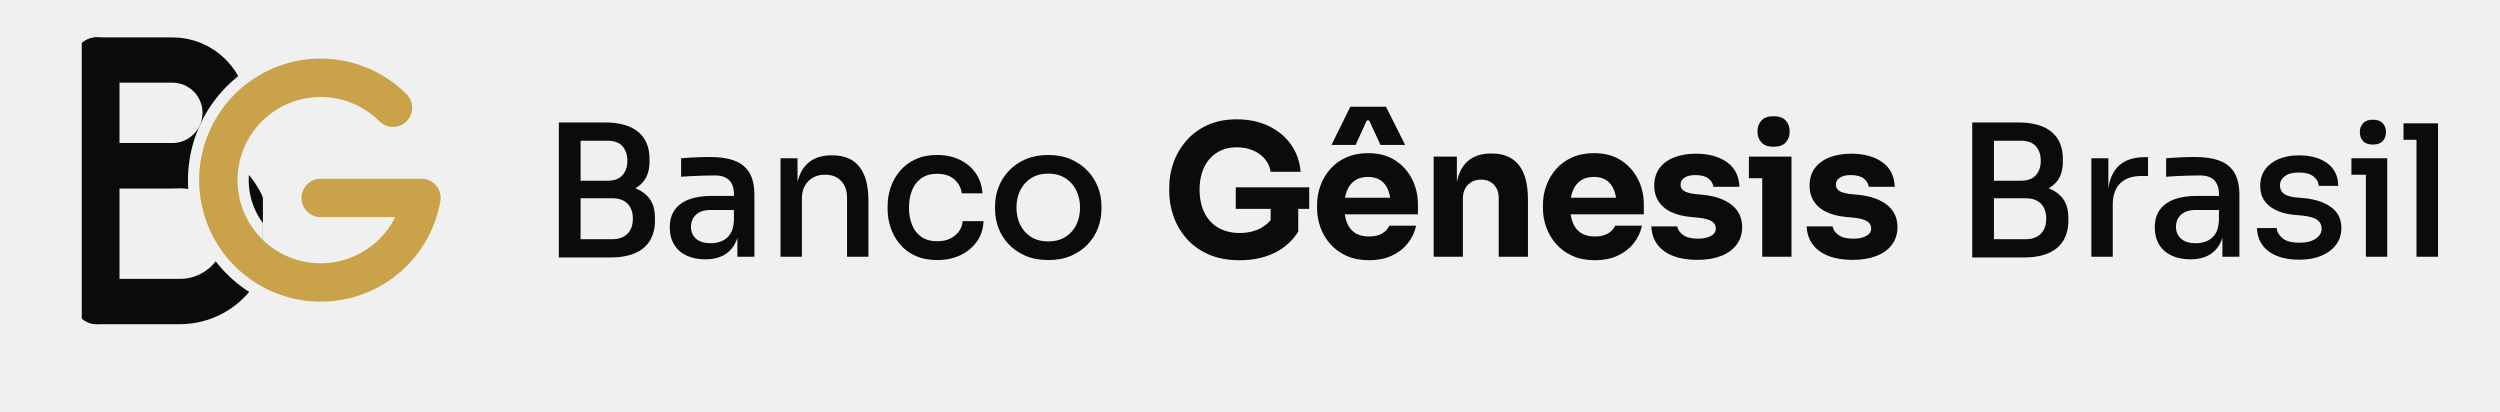
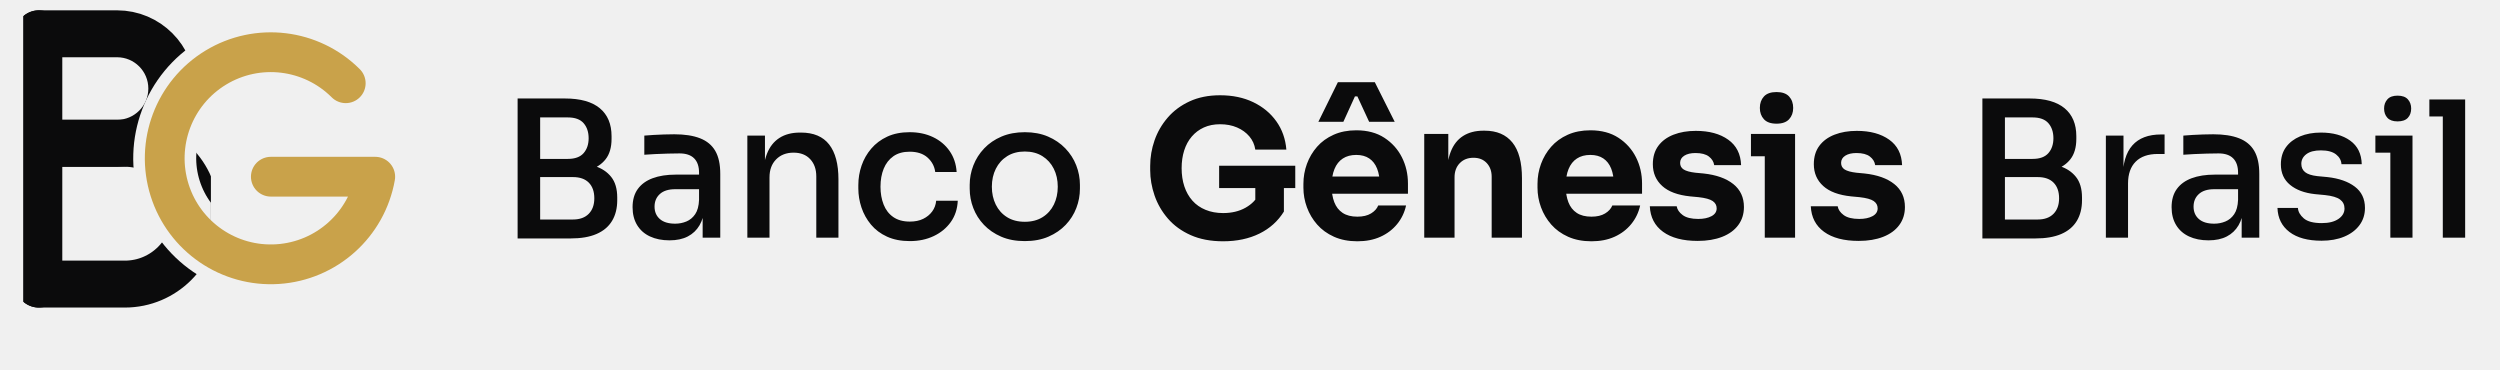
- <svg xmlns="http://www.w3.org/2000/svg" width="1368" height="225" viewBox="0 0 1368 225">
-   <g transform="translate(25.0,25.0) scale(1.75)">
+ <svg xmlns="http://www.w3.org/2000/svg" width="1320" height="195" viewBox="0 0 1320 195">
+   <g transform="translate(-7.5,10.0) scale(1.75)">
    <mask id="m67">
      <rect x="-10" y="-20" width="170" height="130" fill="white" />
      <path d="M108.6 19.4 A32 32 0 1 0 117.5 47.6 H86" fill="none" stroke="black" stroke-width="19" stroke-linecap="round" stroke-linejoin="round" />
    </mask>
    <g mask="url(#m67)">
      <g transform="translate(16,80) scale(1.18) translate(-16,-80)" fill="none" stroke="#0b0b0c" stroke-width="12" stroke-linecap="round" stroke-linejoin="round">
        <path d="M16 16 V80" />
        <path d="M16 16 H36 a14 14 0 0 1 0 28 H16" />
        <path d="M16 44 H38 a18 18 0 0 1 0 36 H16" />
      </g>
    </g>
    <path d="M108.6 19.4 A32 32 0 1 0 117.5 47.6 H86" fill="none" stroke="#c9a24a" stroke-width="12" stroke-linecap="round" stroke-linejoin="round" />
  </g>
-   <path fill="#0b0b0c" d="M315.7 140.9V130.9H335.0Q340.4 130.9 343.35 127.9Q346.3 124.9 346.3 119.7Q346.3 114.4 343.4 111.45Q340.5 108.5 335.0 108.5H315.7V100.9H333.8Q341.0 100.9 346.5 102.65Q352.0 104.4 355.2 108.4Q358.4 112.4 358.4 119.3V120.7Q358.4 127.1 355.65 131.65Q352.9 136.2 347.45 138.55Q342.0 140.9 333.8 140.9ZM305.8 140.9V67.0H317.7V140.9ZM315.7 106.4V98.9H332.3Q338.0 98.9 340.65 95.85Q343.3 92.8 343.3 88.0Q343.3 83.1 340.65 80.05Q338.0 77.0 332.3 77.0H315.7V67.0H330.8Q343.0 67.0 349.2 72.15Q355.4 77.3 355.4 86.9V88.3Q355.4 95.1 352.25 99.1Q349.1 103.1 343.55 104.75Q338.0 106.4 330.8 106.4Z M403.5 140.5V124.4H401.6V106.2Q401.6 101.2 399.0 98.6Q396.4 96.0 391.3 96.0Q388.5 96.0 385.1 96.1Q381.7 96.2 378.45 96.35Q375.2 96.5 372.7 96.7V86.6Q374.9 86.4 377.55 86.25Q380.2 86.1 383.05 86.0Q385.9 85.9 388.5 85.9Q396.7 85.9 402.1 88.0Q407.5 90.1 410.15 94.65Q412.8 99.2 412.8 106.8V140.5ZM386.0 141.9Q380.1 141.9 375.7 139.85Q371.3 137.8 368.9 133.85Q366.5 129.9 366.5 124.4Q366.5 118.6 369.25 114.8Q372.0 111.0 377.1 109.1Q382.2 107.2 389.3 107.2H402.8V114.9H389.0Q383.7 114.9 380.9 117.45Q378.1 120.0 378.1 124.1Q378.1 128.2 380.9 130.65Q383.7 133.1 389.0 133.1Q392.1 133.1 394.9 131.95Q397.7 130.8 399.55 128.1Q401.4 125.4 401.6 120.5L404.6 124.4Q404.1 130.1 401.85 133.95Q399.6 137.8 395.65 139.85Q391.7 141.9 386.0 141.9Z M427.1 140.5V86.6H436.4V109.7H435.3Q435.3 101.7 437.45 96.2Q439.6 90.7 444.0 87.85Q448.4 85.0 454.9 85.0H455.4Q465.4 85.0 470.3 91.3Q475.2 97.6 475.2 109.7V140.5H463.5V108.1Q463.5 102.5 460.3 99.05Q457.1 95.6 451.5 95.6Q445.8 95.6 442.3 99.15Q438.8 102.7 438.8 108.6V140.5Z M512.9 142.3Q506.0 142.3 500.85 139.95Q495.7 137.6 492.35 133.55Q489.0 129.5 487.35 124.55Q485.7 119.6 485.7 114.5V112.7Q485.7 107.4 487.4 102.45Q489.1 97.5 492.5 93.5Q495.9 89.5 500.95 87.15Q506.0 84.8 512.8 84.8Q519.7 84.8 525.15 87.4Q530.6 90.0 533.9 94.75Q537.2 99.5 537.6 105.8H526.3Q525.7 101.3 522.25 98.2Q518.8 95.1 512.8 95.1Q507.6 95.1 504.2 97.5Q500.8 99.9 499.1 104.05Q497.4 108.2 497.4 113.6Q497.4 118.8 499.05 123.0Q500.7 127.2 504.15 129.6Q507.6 132.0 512.9 132.0Q517.0 132.0 519.95 130.55Q522.9 129.1 524.7 126.65Q526.5 124.2 526.8 121.0H538.2Q537.9 127.5 534.5 132.25Q531.1 137.0 525.5 139.65Q519.9 142.3 512.9 142.3Z M573.6 142.3Q566.5 142.3 561.1 139.95Q555.7 137.6 552.0 133.7Q548.3 129.8 546.4 124.85Q544.5 119.9 544.5 114.6V112.6Q544.5 107.3 546.45 102.3Q548.4 97.3 552.15 93.35Q555.9 89.4 561.3 87.1Q566.7 84.8 573.6 84.8Q580.5 84.8 585.85 87.1Q591.2 89.4 595.0 93.35Q598.8 97.3 600.75 102.3Q602.7 107.3 602.7 112.6V114.6Q602.7 119.9 600.8 124.85Q598.9 129.8 595.2 133.7Q591.5 137.6 586.1 139.95Q580.7 142.3 573.6 142.3ZM573.6 132.1Q579.1 132.1 583.0 129.65Q586.9 127.2 588.95 123.0Q591 118.8 591 113.6Q591 108.3 588.9 104.1Q586.8 99.9 582.9 97.45Q579 95.0 573.6 95.0Q568.2 95.0 564.3 97.45Q560.4 99.9 558.3 104.1Q556.2 108.3 556.2 113.6Q556.2 118.8 558.25 123.0Q560.3 127.2 564.2 129.65Q568.1 132.1 573.6 132.1Z" />
-   <path fill="#0b0b0c" d="M678.3 142.4Q668.5 142.4 661.2 139.15Q653.9 135.9 649.15 130.4Q644.4 124.9 642.1 118.2Q639.8 111.5 639.8 104.8V102.6Q639.8 95.7 642.1 89.1Q644.4 82.5 649.05 77.1Q653.7 71.7 660.65 68.5Q667.6 65.3 676.7 65.3Q686.6 65.3 694.2 68.95Q701.8 72.6 706.4 79.05Q711 85.5 711.7 94.0H695.3Q694.7 90.0 692.15 87.0Q689.6 84.0 685.65 82.3Q681.7 80.6 676.7 80.6Q671.9 80.6 668.15 82.3Q664.4 84.0 661.75 87.1Q659.1 90.2 657.75 94.45Q656.4 98.7 656.4 103.8Q656.4 109.1 657.85 113.45Q659.3 117.8 662.1 120.95Q664.9 124.1 669.05 125.8Q673.2 127.5 678.3 127.5Q685.1 127.5 690.1 124.7Q695.1 121.9 697.3 117.3L695.3 128.5V111.1H710.4V126.7Q705.7 134.3 697.45 138.35Q689.2 142.4 678.3 142.4ZM676.2 114.3V102.5H716.4V114.3Z M749.2 142.4Q742.2 142.4 736.85 140.0Q731.5 137.6 727.95 133.55Q724.4 129.5 722.55 124.45Q720.7 119.4 720.7 114.1V112.1Q720.7 106.6 722.55 101.55Q724.4 96.5 727.9 92.5Q731.4 88.5 736.65 86.15Q741.9 83.8 748.6 83.8Q757.4 83.8 763.45 87.75Q769.5 91.7 772.7 98.05Q775.9 104.4 775.9 111.9V117.3H727.4V108.2H766.2L761.0 112.4Q761.0 107.5 759.6 104.0Q758.2 100.5 755.45 98.65Q752.7 96.8 748.6 96.8Q744.4 96.8 741.5 98.7Q738.6 100.6 737.1 104.25Q735.6 107.9 735.6 113.2Q735.6 118.1 737.0 121.75Q738.4 125.4 741.4 127.4Q744.4 129.4 749.2 129.4Q753.6 129.4 756.4 127.7Q759.2 126.0 760.2 123.5H774.9Q773.7 129.0 770.2 133.3Q766.7 137.6 761.4 140.0Q756.1 142.4 749.2 142.4ZM728.6 79.3 738.9 58.4H758.4L768.9 79.3H755.4L749.2 65.9H747.9L741.8 79.3Z M784.5 140.5V85.7H797.2V109.2H796.3Q796.3 100.8 798.45 95.2Q800.6 89.6 805.0 86.8Q809.4 84.0 815.7 84.0H816.4Q826 84.0 831.05 90.25Q836.1 96.5 836.1 109.2V140.5H820.1V108.3Q820.1 103.9 817.5 101.1Q814.9 98.3 810.5 98.3Q806 98.3 803.25 101.15Q800.5 104.0 800.5 108.6V140.5Z M872.8 142.4Q865.8 142.4 860.45 140.0Q855.1 137.6 851.55 133.55Q848.0 129.5 846.15 124.45Q844.3 119.4 844.3 114.1V112.1Q844.3 106.6 846.15 101.55Q848.0 96.5 851.5 92.5Q855.0 88.5 860.25 86.15Q865.5 83.8 872.2 83.8Q881.0 83.8 887.05 87.75Q893.1 91.7 896.3 98.05Q899.5 104.4 899.5 111.9V117.3H851.0V108.2H889.8L884.6 112.4Q884.6 107.5 883.2 104.0Q881.8 100.5 879.05 98.65Q876.3 96.8 872.2 96.8Q868.0 96.8 865.1 98.7Q862.2 100.6 860.7 104.25Q859.2 107.9 859.2 113.2Q859.2 118.1 860.6 121.75Q862.0 125.4 865.0 127.4Q868.0 129.4 872.8 129.4Q877.2 129.4 880.0 127.7Q882.8 126.0 883.8 123.5H898.5Q897.3 129.0 893.8 133.3Q890.3 137.6 885.0 140.0Q879.7 142.4 872.8 142.4Z M928.9 142.2Q917.2 142.2 910.6 137.4Q904.0 132.6 903.6 123.9H917.8Q918.2 126.5 920.95 128.55Q923.7 130.6 929.2 130.6Q933.4 130.6 936.15 129.15Q938.9 127.7 938.9 125.0Q938.9 122.6 936.8 121.15Q934.7 119.7 929.3 119.1L925.0 118.7Q915.1 117.7 910.15 113.2Q905.2 108.7 905.2 101.7Q905.2 95.9 908.1 92.0Q911.0 88.1 916.15 86.1Q921.3 84.1 927.9 84.1Q938.5 84.1 945.0 88.75Q951.5 93.4 951.8 102.2H937.6Q937.2 99.5 934.8 97.65Q932.4 95.8 927.7 95.8Q924.0 95.8 921.8 97.2Q919.6 98.6 919.6 101.0Q919.6 103.3 921.5 104.5Q923.4 105.7 927.7 106.2L932.0 106.6Q942.1 107.7 947.7 112.2Q953.3 116.7 953.3 124.3Q953.3 129.8 950.3 133.85Q947.3 137.9 941.8 140.05Q936.3 142.2 928.9 142.2Z M964.3 140.5V85.7H980.3V140.5ZM957.0 97.5V85.7H980.3V97.5ZM970.5 80.3Q966.0 80.3 963.85 77.95Q961.7 75.6 961.7 72.0Q961.7 68.3 963.85 65.95Q966.0 63.6 970.5 63.6Q975.0 63.6 977.15 65.95Q979.3 68.3 979.3 72.0Q979.3 75.6 977.15 77.95Q975.0 80.3 970.5 80.3Z M1013.9 142.2Q1002.2 142.2 995.6 137.4Q989.0 132.6 988.6 123.9H1002.8Q1003.2 126.5 1005.95 128.55Q1008.7 130.6 1014.2 130.6Q1018.4 130.6 1021.15 129.15Q1023.9 127.7 1023.9 125.0Q1023.9 122.6 1021.8 121.15Q1019.7 119.7 1014.3 119.1L1010.0 118.7Q1000.1 117.7 995.15 113.2Q990.2 108.7 990.2 101.7Q990.2 95.9 993.1 92.0Q996.0 88.1 1001.15 86.1Q1006.3 84.1 1012.9 84.1Q1023.5 84.1 1030.0 88.75Q1036.5 93.4 1036.8 102.2H1022.6Q1022.2 99.5 1019.8 97.65Q1017.4 95.8 1012.7 95.8Q1009.0 95.8 1006.8 97.2Q1004.6 98.6 1004.6 101.0Q1004.6 103.3 1006.5 104.5Q1008.4 105.7 1012.7 106.2L1017.0 106.6Q1027.1 107.7 1032.7 112.2Q1038.3 116.7 1038.3 124.3Q1038.3 129.8 1035.3 133.85Q1032.3 137.9 1026.8 140.05Q1021.3 142.2 1013.9 142.2Z" />
-   <path fill="#0b0b0c" d="M1089.1 140.9V130.9H1108.4Q1113.8 130.9 1116.75 127.9Q1119.7 124.9 1119.7 119.7Q1119.7 114.4 1116.8 111.45Q1113.9 108.5 1108.4 108.5H1089.1V100.9H1107.2Q1114.4 100.9 1119.9 102.65Q1125.4 104.4 1128.6 108.4Q1131.8 112.4 1131.8 119.3V120.7Q1131.8 127.1 1129.05 131.65Q1126.3 136.2 1120.85 138.55Q1115.4 140.9 1107.2 140.9ZM1079.2 140.9V67.0H1091.1V140.9ZM1089.1 106.4V98.9H1105.7Q1111.4 98.9 1114.05 95.85Q1116.7 92.8 1116.7 88.0Q1116.7 83.1 1114.05 80.05Q1111.4 77.0 1105.7 77.0H1089.1V67.0H1104.2Q1116.4 67.0 1122.6 72.15Q1128.8 77.3 1128.8 86.9V88.3Q1128.8 95.1 1125.65 99.1Q1122.5 103.1 1116.95 104.75Q1111.4 106.4 1104.2 106.4Z M1144.4 140.5V86.6H1153.7V109.1H1153.3Q1153.3 97.5 1158.4 91.75Q1163.5 86.0 1173.5 86.0H1175.4V96.3H1171.8Q1164.2 96.3 1160.15 100.35Q1156.1 104.4 1156.1 111.9V140.5Z M1216.1 140.5V124.4H1214.2V106.2Q1214.2 101.2 1211.6 98.6Q1209.0 96.0 1203.9 96.0Q1201.1 96.0 1197.7 96.1Q1194.3 96.2 1191.05 96.35Q1187.8 96.5 1185.3 96.7V86.6Q1187.5 86.4 1190.15 86.25Q1192.8 86.1 1195.65 86.0Q1198.5 85.9 1201.1 85.9Q1209.3 85.9 1214.7 88.0Q1220.1 90.1 1222.75 94.65Q1225.4 99.2 1225.4 106.8V140.5ZM1198.6 141.9Q1192.7 141.9 1188.3 139.85Q1183.9 137.8 1181.5 133.85Q1179.1 129.9 1179.1 124.4Q1179.1 118.6 1181.85 114.8Q1184.6 111.0 1189.7 109.1Q1194.8 107.2 1201.9 107.2H1215.4V114.9H1201.6Q1196.3 114.9 1193.5 117.45Q1190.7 120.0 1190.7 124.1Q1190.7 128.2 1193.5 130.65Q1196.3 133.1 1201.6 133.1Q1204.7 133.1 1207.5 131.95Q1210.3 130.8 1212.15 128.1Q1214.0 125.4 1214.2 120.5L1217.2 124.4Q1216.7 130.1 1214.45 133.95Q1212.2 137.8 1208.25 139.85Q1204.3 141.9 1198.6 141.9Z M1258.3 142.1Q1247.4 142.1 1241.35 137.5Q1235.3 132.9 1235.0 124.8H1245.8Q1246.0 127.8 1248.9 130.3Q1251.8 132.8 1258.4 132.8Q1264.0 132.8 1267.2 130.6Q1270.4 128.4 1270.4 125.1Q1270.4 122.1 1268.05 120.35Q1265.7 118.6 1260.1 118.0L1254.8 117.5Q1246.5 116.6 1241.65 112.6Q1236.8 108.6 1236.8 101.8Q1236.8 96.4 1239.5 92.7Q1242.2 89.0 1246.95 87.0Q1251.7 85.0 1257.9 85.0Q1267.5 85.0 1273.4 89.25Q1279.3 93.5 1279.5 101.7H1268.8Q1268.6 98.6 1265.9 96.5Q1263.2 94.4 1257.9 94.4Q1252.9 94.4 1250.25 96.4Q1247.6 98.4 1247.6 101.5Q1247.6 104.3 1249.6 105.9Q1251.6 107.5 1256.1 108.0L1261.4 108.5Q1270.5 109.5 1275.85 113.55Q1281.2 117.6 1281.2 124.8Q1281.2 130.0 1278.3 133.9Q1275.4 137.8 1270.25 139.95Q1265.1 142.1 1258.3 142.1Z M1294.6 140.5V86.6H1306.3V140.5ZM1286.7 95.6V86.6H1306.3V95.6ZM1298.4 79.1Q1294.8 79.1 1293.05 77.2Q1291.3 75.3 1291.3 72.3Q1291.3 69.4 1293.05 67.45Q1294.8 65.5 1298.4 65.5Q1302.1 65.5 1303.85 67.45Q1305.6 69.4 1305.6 72.3Q1305.6 75.3 1303.85 77.2Q1302.1 79.1 1298.4 79.1Z M1322.3 140.5V67.5H1334.1V140.5ZM1315.2 76.5V67.5H1334.1V76.5Z" />
+   <path fill="#0b0b0c" d="M283.2 125.9V115.9H302.5Q307.9 115.9 310.85 112.9Q313.8 109.9 313.8 104.7Q313.8 99.4 310.9 96.45Q308.0 93.5 302.5 93.5H283.2V85.9H301.3Q308.5 85.9 314.0 87.65Q319.5 89.4 322.7 93.4Q325.9 97.4 325.9 104.3V105.7Q325.9 112.1 323.15 116.65Q320.4 121.2 314.95 123.55Q309.5 125.9 301.3 125.9ZM273.3 125.9V52.0H285.2V125.9ZM283.2 91.4V83.9H299.8Q305.5 83.9 308.15 80.85Q310.8 77.8 310.8 73.0Q310.8 68.1 308.15 65.05Q305.5 62.0 299.8 62.0H283.2V52.0H298.3Q310.5 52.0 316.7 57.15Q322.9 62.3 322.9 71.9V73.3Q322.9 80.1 319.75 84.1Q316.6 88.1 311.05 89.75Q305.5 91.4 298.3 91.4Z M371.0 125.5V109.4H369.1V91.2Q369.1 86.2 366.5 83.6Q363.9 81.0 358.8 81.0Q356.0 81.0 352.6 81.1Q349.2 81.2 345.95 81.35Q342.7 81.5 340.2 81.7V71.6Q342.4 71.4 345.05 71.25Q347.7 71.1 350.55 71.0Q353.4 70.9 356.0 70.9Q364.2 70.9 369.6 73.0Q375.0 75.1 377.65 79.65Q380.3 84.2 380.3 91.8V125.5ZM353.5 126.9Q347.6 126.9 343.2 124.85Q338.8 122.8 336.4 118.85Q334.0 114.9 334.0 109.4Q334.0 103.6 336.75 99.8Q339.5 96.0 344.6 94.1Q349.7 92.2 356.8 92.2H370.3V99.9H356.5Q351.2 99.9 348.4 102.45Q345.6 105.0 345.6 109.1Q345.6 113.2 348.4 115.65Q351.2 118.1 356.5 118.1Q359.6 118.1 362.4 116.95Q365.2 115.8 367.05 113.1Q368.9 110.4 369.1 105.5L372.1 109.4Q371.6 115.1 369.35 118.95Q367.1 122.8 363.15 124.85Q359.2 126.9 353.5 126.9Z M394.6 125.5V71.6H403.9V94.7H402.8Q402.8 86.7 404.95 81.2Q407.1 75.7 411.5 72.85Q415.9 70.0 422.4 70.0H422.9Q432.9 70.0 437.8 76.3Q442.7 82.6 442.7 94.7V125.5H431.0V93.1Q431.0 87.5 427.8 84.05Q424.6 80.6 419.0 80.6Q413.3 80.6 409.8 84.15Q406.3 87.7 406.3 93.6V125.5Z M480.4 127.3Q473.5 127.3 468.35 124.95Q463.2 122.6 459.85 118.55Q456.5 114.5 454.85 109.55Q453.2 104.6 453.2 99.5V97.7Q453.2 92.4 454.9 87.45Q456.6 82.5 460.0 78.5Q463.4 74.5 468.45 72.15Q473.5 69.8 480.3 69.8Q487.2 69.8 492.65 72.4Q498.1 75.0 501.4 79.75Q504.7 84.5 505.1 90.8H493.8Q493.2 86.3 489.75 83.2Q486.3 80.1 480.3 80.1Q475.1 80.1 471.7 82.5Q468.3 84.9 466.6 89.05Q464.9 93.2 464.9 98.6Q464.9 103.8 466.55 108.0Q468.2 112.2 471.65 114.6Q475.1 117.0 480.4 117.0Q484.5 117.0 487.45 115.55Q490.4 114.1 492.2 111.65Q494.0 109.2 494.3 106.0H505.7Q505.4 112.5 502.0 117.25Q498.6 122.0 493.0 124.65Q487.4 127.3 480.4 127.3Z M541.1 127.3Q534.0 127.3 528.6 124.95Q523.2 122.6 519.5 118.7Q515.8 114.8 513.9 109.85Q512.0 104.9 512.0 99.6V97.6Q512.0 92.3 513.95 87.3Q515.9 82.3 519.65 78.35Q523.4 74.4 528.8 72.1Q534.2 69.8 541.1 69.8Q548.0 69.8 553.35 72.1Q558.7 74.4 562.5 78.35Q566.3 82.3 568.25 87.3Q570.2 92.3 570.2 97.6V99.6Q570.2 104.9 568.3 109.85Q566.4 114.8 562.7 118.7Q559.0 122.6 553.6 124.95Q548.2 127.3 541.1 127.3ZM541.1 117.1Q546.6 117.1 550.5 114.65Q554.4 112.2 556.45 108.0Q558.5 103.8 558.5 98.6Q558.5 93.3 556.4 89.1Q554.3 84.9 550.4 82.45Q546.5 80.0 541.1 80.0Q535.7 80.0 531.8 82.45Q527.9 84.9 525.8 89.1Q523.7 93.3 523.7 98.6Q523.7 103.8 525.75 108.0Q527.8 112.2 531.7 114.65Q535.6 117.1 541.1 117.1Z" />
+   <path fill="#0b0b0c" d="M645.8 127.4Q636.0 127.4 628.7 124.15Q621.4 120.9 616.65 115.4Q611.9 109.9 609.6 103.2Q607.3 96.5 607.3 89.8V87.6Q607.3 80.7 609.6 74.1Q611.9 67.5 616.55 62.1Q621.2 56.7 628.15 53.5Q635.1 50.3 644.2 50.3Q654.1 50.3 661.7 53.95Q669.3 57.6 673.9 64.05Q678.5 70.5 679.2 79.0H662.8Q662.2 75.0 659.65 72.0Q657.1 69.0 653.15 67.3Q649.2 65.6 644.2 65.6Q639.4 65.6 635.65 67.3Q631.9 69.0 629.25 72.1Q626.6 75.2 625.25 79.45Q623.9 83.7 623.9 88.8Q623.9 94.1 625.35 98.45Q626.8 102.8 629.6 105.95Q632.4 109.1 636.55 110.8Q640.7 112.5 645.8 112.5Q652.6 112.5 657.6 109.7Q662.6 106.9 664.8 102.3L662.8 113.5V96.1H677.9V111.7Q673.2 119.3 664.95 123.35Q656.7 127.4 645.8 127.4ZM643.7 99.3V87.5H683.9V99.3Z M716.7 127.4Q709.7 127.4 704.35 125.0Q699.0 122.6 695.45 118.55Q691.9 114.5 690.05 109.45Q688.2 104.4 688.2 99.1V97.1Q688.2 91.6 690.05 86.55Q691.9 81.5 695.4 77.5Q698.9 73.5 704.15 71.15Q709.4 68.8 716.1 68.8Q724.9 68.8 730.95 72.75Q737.0 76.7 740.2 83.05Q743.4 89.4 743.4 96.9V102.3H694.9V93.2H733.7L728.5 97.4Q728.5 92.5 727.1 89.0Q725.7 85.5 722.95 83.65Q720.2 81.8 716.1 81.8Q711.9 81.8 709.0 83.7Q706.1 85.6 704.6 89.25Q703.1 92.9 703.1 98.2Q703.1 103.1 704.5 106.75Q705.9 110.4 708.9 112.4Q711.9 114.4 716.7 114.4Q721.1 114.4 723.9 112.7Q726.7 111.0 727.7 108.5H742.4Q741.2 114.0 737.7 118.3Q734.2 122.6 728.9 125.0Q723.6 127.4 716.7 127.4ZM696.1 64.3 706.4 43.4H725.9L736.4 64.3H722.9L716.7 50.9H715.4L709.3 64.3Z M752 125.5V70.7H764.7V94.2H763.8Q763.8 85.8 765.95 80.2Q768.1 74.6 772.5 71.8Q776.9 69.0 783.2 69.0H783.9Q793.5 69.0 798.55 75.25Q803.6 81.5 803.6 94.2V125.5H787.6V93.3Q787.6 88.9 785.0 86.1Q782.4 83.3 778 83.3Q773.5 83.3 770.75 86.15Q768 89.0 768 93.6V125.5Z M840.3 127.4Q833.3 127.4 827.95 125.0Q822.6 122.6 819.05 118.55Q815.5 114.5 813.65 109.45Q811.8 104.4 811.8 99.1V97.1Q811.8 91.6 813.65 86.55Q815.5 81.5 819.0 77.5Q822.5 73.5 827.75 71.15Q833.0 68.8 839.7 68.8Q848.5 68.8 854.55 72.75Q860.6 76.7 863.8 83.05Q867.0 89.4 867.0 96.9V102.3H818.5V93.2H857.3L852.1 97.4Q852.1 92.5 850.7 89.0Q849.3 85.5 846.55 83.65Q843.8 81.8 839.7 81.8Q835.5 81.8 832.6 83.7Q829.7 85.6 828.2 89.25Q826.7 92.9 826.7 98.2Q826.7 103.1 828.1 106.75Q829.5 110.4 832.5 112.4Q835.5 114.4 840.3 114.4Q844.7 114.4 847.5 112.7Q850.3 111.0 851.3 108.5H866.0Q864.8 114.0 861.3 118.3Q857.8 122.6 852.5 125.0Q847.2 127.4 840.3 127.4Z M896.4 127.2Q884.7 127.2 878.1 122.4Q871.5 117.6 871.1 108.9H885.3Q885.7 111.5 888.45 113.55Q891.2 115.6 896.7 115.6Q900.9 115.6 903.65 114.15Q906.4 112.7 906.4 110.0Q906.4 107.6 904.3 106.15Q902.2 104.7 896.8 104.1L892.5 103.7Q882.6 102.7 877.65 98.2Q872.7 93.7 872.7 86.7Q872.7 80.9 875.6 77.0Q878.5 73.1 883.65 71.1Q888.8 69.1 895.4 69.1Q906.0 69.1 912.5 73.75Q919.0 78.4 919.3 87.2H905.1Q904.7 84.5 902.3 82.65Q899.9 80.8 895.2 80.8Q891.5 80.8 889.3 82.2Q887.1 83.6 887.1 86.0Q887.1 88.3 889.0 89.5Q890.9 90.7 895.2 91.2L899.5 91.6Q909.6 92.7 915.2 97.2Q920.8 101.7 920.8 109.3Q920.8 114.8 917.8 118.85Q914.8 122.9 909.3 125.05Q903.8 127.2 896.4 127.2Z M931.8 125.5V70.7H947.8V125.5ZM924.5 82.5V70.7H947.8V82.5ZM938.0 65.3Q933.5 65.3 931.35 62.95Q929.2 60.6 929.2 57.0Q929.2 53.3 931.35 50.95Q933.5 48.6 938.0 48.6Q942.5 48.6 944.65 50.95Q946.8 53.3 946.8 57.0Q946.8 60.6 944.65 62.95Q942.5 65.3 938.0 65.3Z M981.4 127.2Q969.7 127.2 963.1 122.4Q956.5 117.6 956.1 108.9H970.3Q970.7 111.5 973.45 113.55Q976.2 115.6 981.7 115.6Q985.9 115.6 988.65 114.15Q991.4 112.7 991.4 110.0Q991.4 107.6 989.3 106.15Q987.2 104.7 981.8 104.1L977.5 103.7Q967.6 102.7 962.65 98.2Q957.7 93.7 957.7 86.7Q957.7 80.9 960.6 77.0Q963.5 73.1 968.65 71.1Q973.8 69.1 980.4 69.1Q991.0 69.1 997.5 73.75Q1004.0 78.4 1004.3 87.2H990.1Q989.7 84.5 987.3 82.65Q984.9 80.8 980.2 80.8Q976.5 80.8 974.3 82.2Q972.1 83.6 972.1 86.0Q972.1 88.3 974.0 89.5Q975.9 90.7 980.2 91.2L984.5 91.6Q994.6 92.7 1000.2 97.2Q1005.8 101.7 1005.8 109.3Q1005.8 114.8 1002.8 118.85Q999.8 122.9 994.3 125.05Q988.8 127.2 981.4 127.2Z" />
+   <path fill="#0b0b0c" d="M1056.6 125.9V115.9H1075.9Q1081.3 115.9 1084.25 112.9Q1087.2 109.9 1087.2 104.7Q1087.2 99.4 1084.3 96.45Q1081.4 93.5 1075.9 93.5H1056.6V85.9H1074.7Q1081.9 85.9 1087.4 87.65Q1092.9 89.4 1096.1 93.4Q1099.3 97.4 1099.3 104.3V105.7Q1099.3 112.1 1096.55 116.65Q1093.8 121.2 1088.35 123.55Q1082.9 125.9 1074.7 125.9ZM1046.7 125.9V52.0H1058.6V125.9ZM1056.6 91.4V83.9H1073.2Q1078.9 83.9 1081.55 80.85Q1084.2 77.8 1084.2 73.0Q1084.2 68.1 1081.55 65.05Q1078.9 62.0 1073.2 62.0H1056.6V52.0H1071.7Q1083.9 52.0 1090.1 57.15Q1096.3 62.3 1096.3 71.9V73.3Q1096.3 80.1 1093.15 84.1Q1090.0 88.1 1084.45 89.75Q1078.9 91.4 1071.7 91.4Z M1111.9 125.5V71.6H1121.2V94.1H1120.8Q1120.8 82.5 1125.9 76.75Q1131 71.0 1141 71.0H1142.9V81.3H1139.3Q1131.7 81.3 1127.65 85.35Q1123.6 89.4 1123.6 96.9V125.5Z M1183.6 125.5V109.4H1181.7V91.2Q1181.7 86.2 1179.1 83.6Q1176.5 81.0 1171.4 81.0Q1168.6 81.0 1165.2 81.1Q1161.8 81.2 1158.55 81.35Q1155.3 81.5 1152.8 81.7V71.6Q1155 71.4 1157.65 71.25Q1160.3 71.1 1163.15 71.0Q1166 70.9 1168.6 70.9Q1176.8 70.9 1182.2 73.0Q1187.6 75.1 1190.25 79.65Q1192.9 84.2 1192.9 91.8V125.5ZM1166.1 126.9Q1160.2 126.9 1155.8 124.85Q1151.4 122.8 1149 118.85Q1146.6 114.9 1146.6 109.4Q1146.6 103.6 1149.35 99.8Q1152.1 96.0 1157.2 94.1Q1162.3 92.2 1169.4 92.2H1182.9V99.9H1169.1Q1163.8 99.9 1161 102.45Q1158.2 105.0 1158.2 109.1Q1158.2 113.2 1161 115.65Q1163.8 118.1 1169.1 118.1Q1172.2 118.1 1175 116.95Q1177.8 115.8 1179.65 113.1Q1181.5 110.4 1181.7 105.5L1184.7 109.4Q1184.2 115.1 1181.95 118.95Q1179.7 122.8 1175.75 124.85Q1171.8 126.9 1166.1 126.9Z M1225.8 127.1Q1214.9 127.1 1208.85 122.5Q1202.8 117.9 1202.5 109.8H1213.3Q1213.5 112.8 1216.4 115.3Q1219.3 117.8 1225.9 117.8Q1231.5 117.8 1234.7 115.6Q1237.9 113.4 1237.9 110.1Q1237.9 107.1 1235.55 105.35Q1233.2 103.6 1227.6 103.0L1222.3 102.5Q1214 101.6 1209.15 97.6Q1204.3 93.6 1204.3 86.8Q1204.3 81.4 1207.0 77.7Q1209.7 74.0 1214.45 72.0Q1219.2 70.0 1225.4 70.0Q1235 70.0 1240.9 74.25Q1246.8 78.5 1247 86.7H1236.3Q1236.1 83.6 1233.4 81.5Q1230.7 79.4 1225.4 79.4Q1220.4 79.4 1217.75 81.4Q1215.1 83.4 1215.1 86.5Q1215.1 89.3 1217.1 90.9Q1219.1 92.5 1223.6 93.0L1228.9 93.5Q1238 94.5 1243.35 98.55Q1248.7 102.6 1248.7 109.8Q1248.7 115.0 1245.8 118.9Q1242.9 122.8 1237.75 124.95Q1232.6 127.1 1225.8 127.1Z M1262.1 125.5V71.6H1273.8V125.5ZM1254.2 80.6V71.6H1273.8V80.6ZM1265.9 64.1Q1262.3 64.1 1260.55 62.2Q1258.8 60.3 1258.8 57.3Q1258.8 54.4 1260.55 52.45Q1262.3 50.5 1265.9 50.5Q1269.6 50.5 1271.35 52.45Q1273.1 54.4 1273.1 57.3Q1273.1 60.3 1271.35 62.2Q1269.6 64.1 1265.9 64.1Z M1289.8 125.5V52.5H1301.6V125.5ZM1282.7 61.5V52.5H1301.6V61.5Z" />
</svg>
